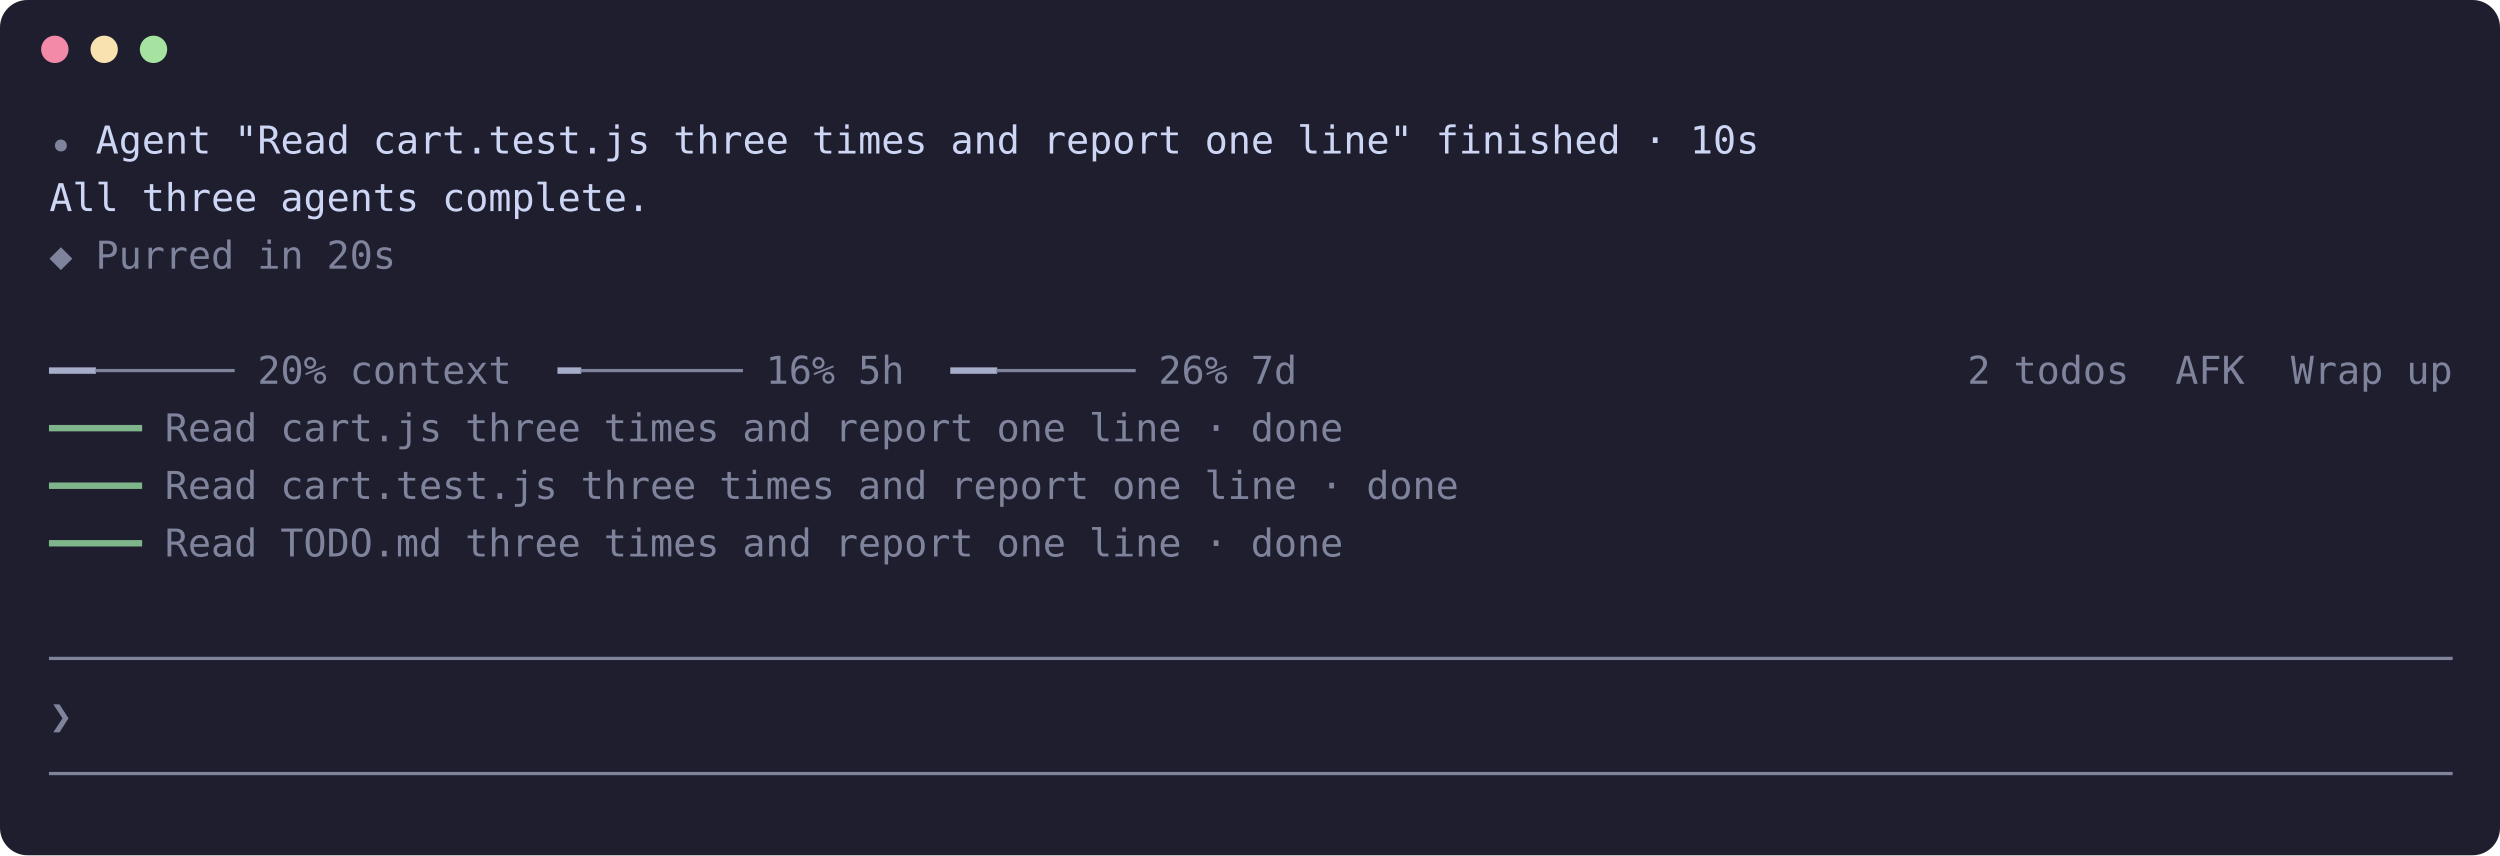
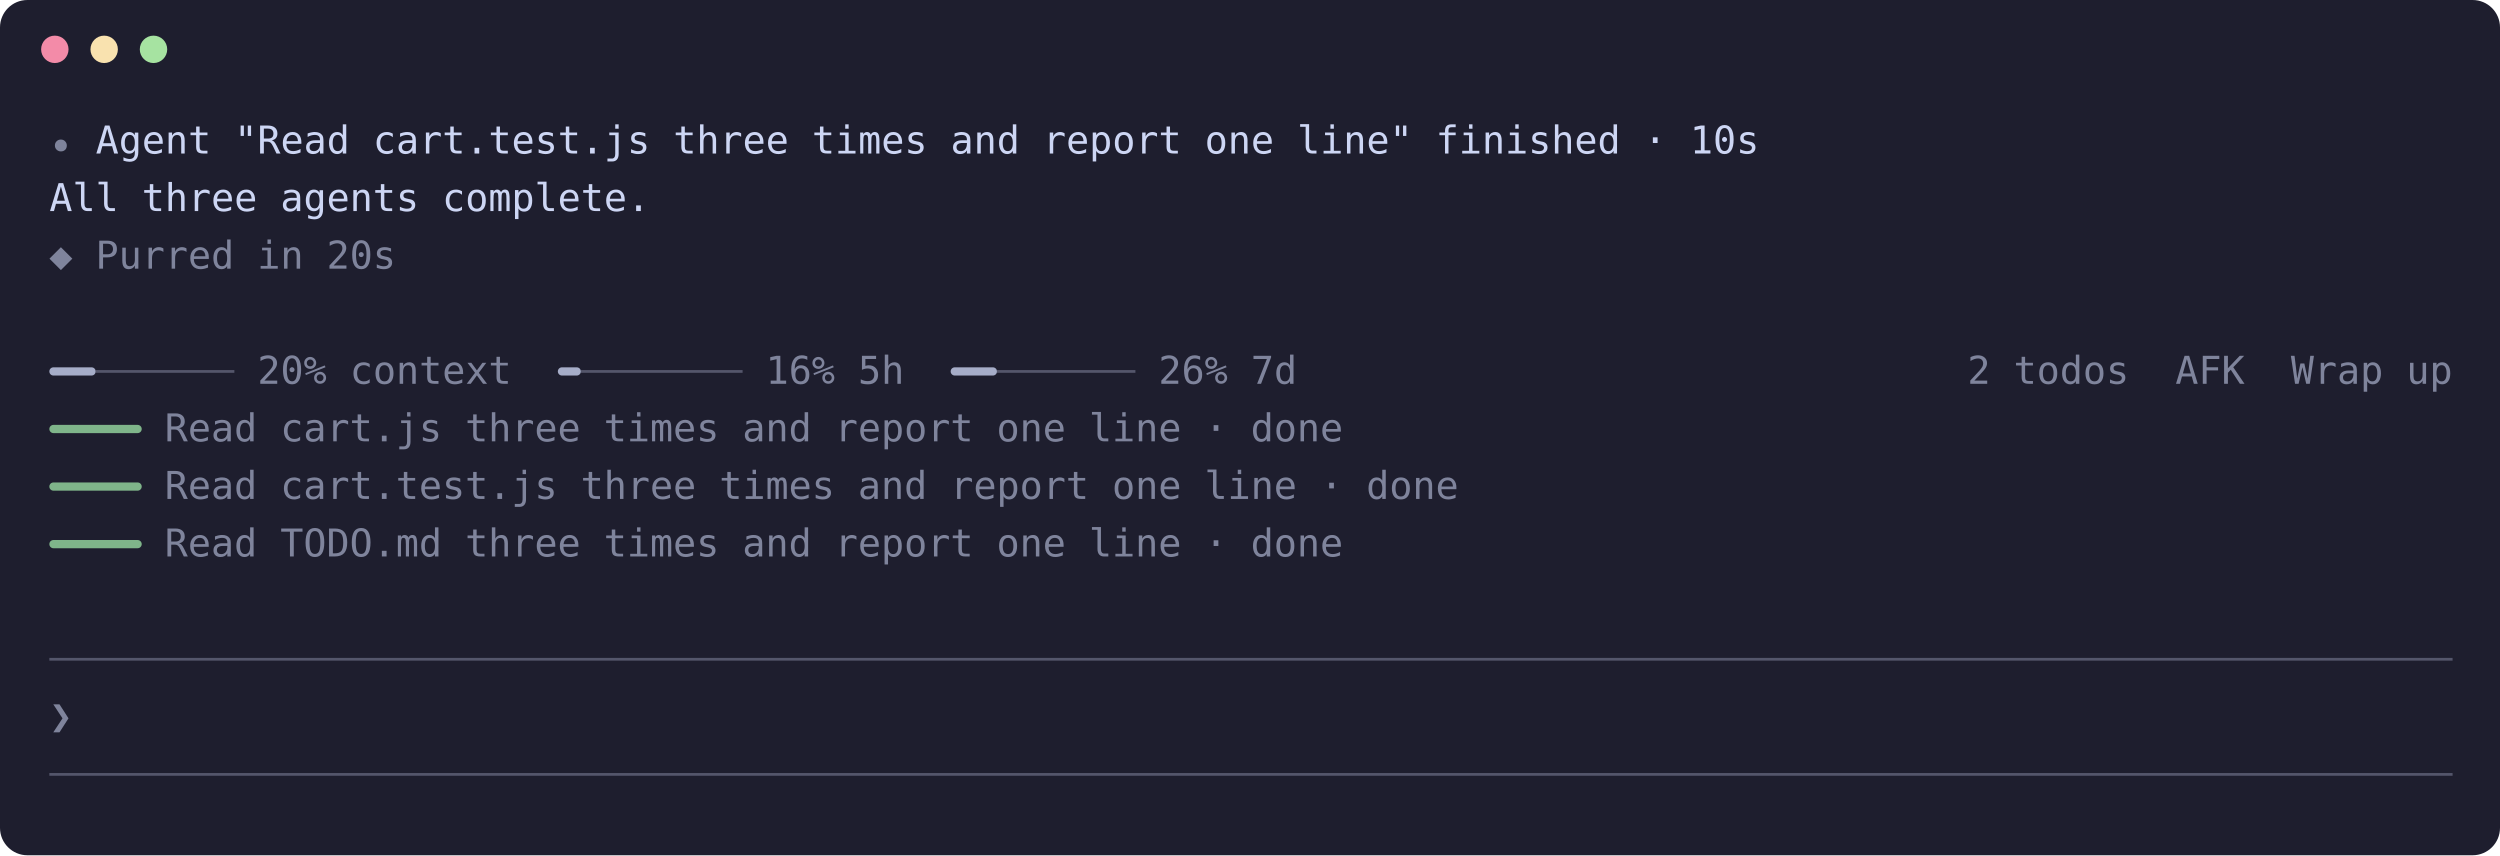
<svg xmlns="http://www.w3.org/2000/svg" width="912" height="312" viewBox="0 0 912 312" role="img" aria-label="bars with three subagents and suggested replies, from a real terminal session">
  <rect width="912" height="312" rx="10" fill="#1e1e2e" />
  <circle cx="20" cy="18" r="5" fill="#f38ba8" />
  <circle cx="38" cy="18" r="5" fill="#f9e2af" />
  <circle cx="56" cy="18" r="5" fill="#a6e3a1" />
  <g font-family="ui-monospace,SFMono-Regular,Menlo,Consolas,monospace" font-size="14" xml:space="preserve">
-     <text x="18.0" y="56" fill="#7f849c" textLength="16.9" lengthAdjust="spacingAndGlyphs">⏺ </text>
-     <text x="34.9" y="56" fill="#cdd6f4" textLength="607.0" lengthAdjust="spacingAndGlyphs">Agent "Read cart.test.js three times and report one line" finished · 10s</text>
-     <text x="18.0" y="77" fill="#cdd6f4" textLength="219.2" lengthAdjust="spacingAndGlyphs">All three agents complete.</text>
-     <text x="18.0" y="98" fill="#7f849c" textLength="126.4" lengthAdjust="spacingAndGlyphs">◆ Purred in 20s</text>
-     <text x="18.0" y="140" fill="#a6adc8" textLength="16.9" lengthAdjust="spacingAndGlyphs">━━</text>
-     <text x="34.9" y="140" fill="#7f849c" textLength="168.6" lengthAdjust="spacingAndGlyphs">────── 20% context  </text>
-     <text x="203.5" y="140" fill="#a6adc8" textLength="8.4" lengthAdjust="spacingAndGlyphs">━</text>
-     <text x="211.9" y="140" fill="#7f849c" textLength="134.9" lengthAdjust="spacingAndGlyphs">─────── 16% 5h  </text>
-     <text x="346.8" y="140" fill="#a6adc8" textLength="16.9" lengthAdjust="spacingAndGlyphs">━━</text>
-     <text x="363.6" y="140" fill="#7f849c" textLength="126.4" lengthAdjust="spacingAndGlyphs">────── 26% 7d  </text>
-     <text x="717.7" y="140" fill="#7f849c" textLength="177.0" lengthAdjust="spacingAndGlyphs">2 todos  AFK  Wrap up</text>
-     <text x="18.0" y="161" fill="#7fb58a" textLength="33.7" lengthAdjust="spacingAndGlyphs">━━━━</text>
-     <text x="51.7" y="161" fill="#7f849c" textLength="438.4" lengthAdjust="spacingAndGlyphs"> Read cart.js three times and report one line · done</text>
-     <text x="18.0" y="182" fill="#7fb58a" textLength="33.7" lengthAdjust="spacingAndGlyphs">━━━━</text>
-     <text x="51.7" y="182" fill="#7f849c" textLength="480.5" lengthAdjust="spacingAndGlyphs"> Read cart.test.js three times and report one line · done</text>
-     <text x="18.0" y="203" fill="#7fb58a" textLength="33.7" lengthAdjust="spacingAndGlyphs">━━━━</text>
-     <text x="51.7" y="203" fill="#7f849c" textLength="438.4" lengthAdjust="spacingAndGlyphs"> Read TODO.md three times and report one line · done</text>
-     <text x="18.0" y="245" fill="#7f849c" textLength="876.7" lengthAdjust="spacingAndGlyphs">────────────────────────────────────────────────────────────────────────────────────────────────────────</text>
-     <text x="18.0" y="266" fill="#7f849c" textLength="8.4" lengthAdjust="spacingAndGlyphs">❯</text>
-     <text x="18.0" y="287" fill="#7f849c" textLength="876.7" lengthAdjust="spacingAndGlyphs">────────────────────────────────────────────────────────────────────────────────────────────────────────</text>
+     <text x="18.0" y="56" fill="#7f849c">⏺</text>
+     <text x="34.9" y="56" fill="#cdd6f4">Agent "Read cart.test.js three times and report one line" finished · 10s</text>
+     <text x="18.0" y="77" fill="#cdd6f4">All three agents complete.</text>
+     <text x="18.0" y="98" fill="#7f849c">◆ Purred in 20s</text>
+     <rect x="18.0" y="134" width="16.9" height="3" rx="1.5" fill="#a6adc8" />
+     <rect x="34.9" y="135" width="50.6" height="1" fill="#7f849c" fill-opacity=".55" />
+     <text x="93.9" y="140" fill="#7f849c">20% context</text>
+     <rect x="203.5" y="134" width="8.4" height="3" rx="1.5" fill="#a6adc8" />
+     <rect x="211.9" y="135" width="59.0" height="1" fill="#7f849c" fill-opacity=".55" />
+     <text x="279.3" y="140" fill="#7f849c">16% 5h</text>
+     <rect x="346.8" y="134" width="16.9" height="3" rx="1.5" fill="#a6adc8" />
+     <rect x="363.6" y="135" width="50.6" height="1" fill="#7f849c" fill-opacity=".55" />
+     <text x="422.6" y="140" fill="#7f849c">26% 7d</text>
+     <text x="717.7" y="140" fill="#7f849c">2 todos  AFK  Wrap up</text>
+     <rect x="18.0" y="155" width="33.7" height="3" rx="1.5" fill="#7fb58a" />
+     <text x="60.1" y="161" fill="#7f849c">Read cart.js three times and report one line · done</text>
+     <rect x="18.0" y="176" width="33.7" height="3" rx="1.5" fill="#7fb58a" />
+     <text x="60.1" y="182" fill="#7f849c">Read cart.test.js three times and report one line · done</text>
+     <rect x="18.0" y="197" width="33.7" height="3" rx="1.5" fill="#7fb58a" />
+     <text x="60.1" y="203" fill="#7f849c">Read TODO.md three times and report one line · done</text>
+     <rect x="18.0" y="240" width="876.7" height="1" fill="#7f849c" fill-opacity=".55" />
+     <text x="18.0" y="266" fill="#7f849c">❯</text>
+     <rect x="18.0" y="282" width="876.7" height="1" fill="#7f849c" fill-opacity=".55" />
  </g>
</svg>
